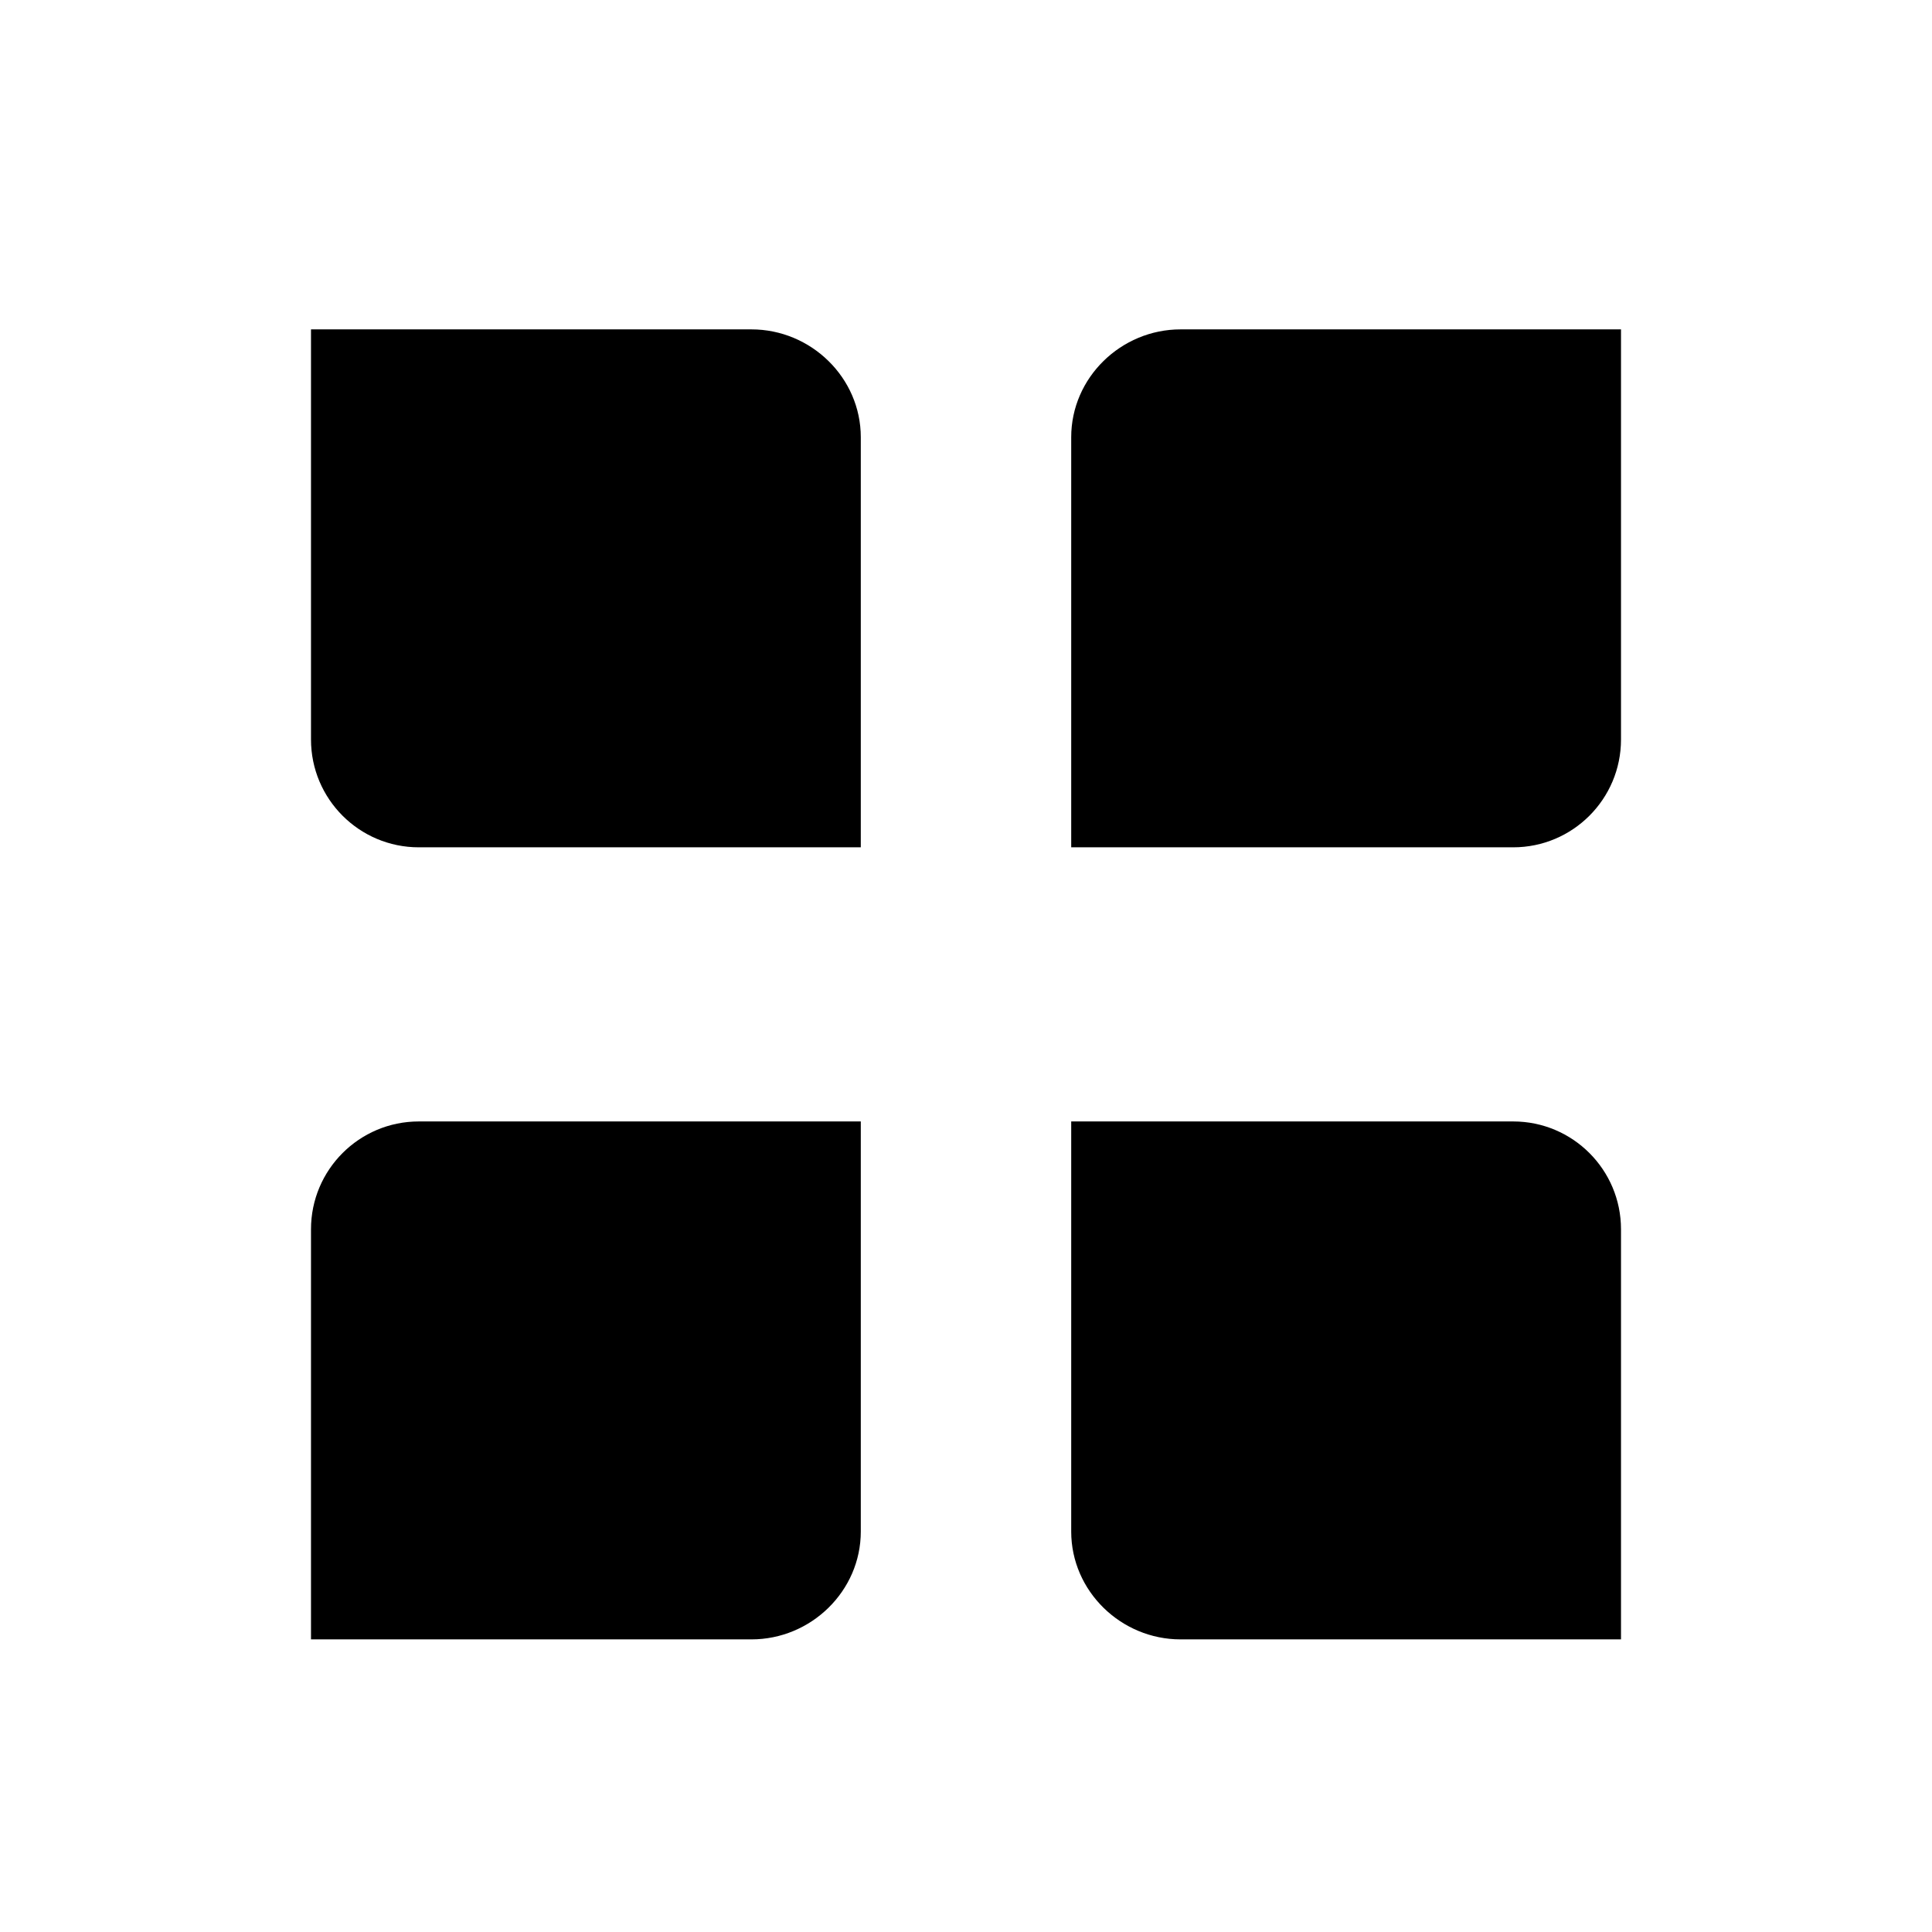
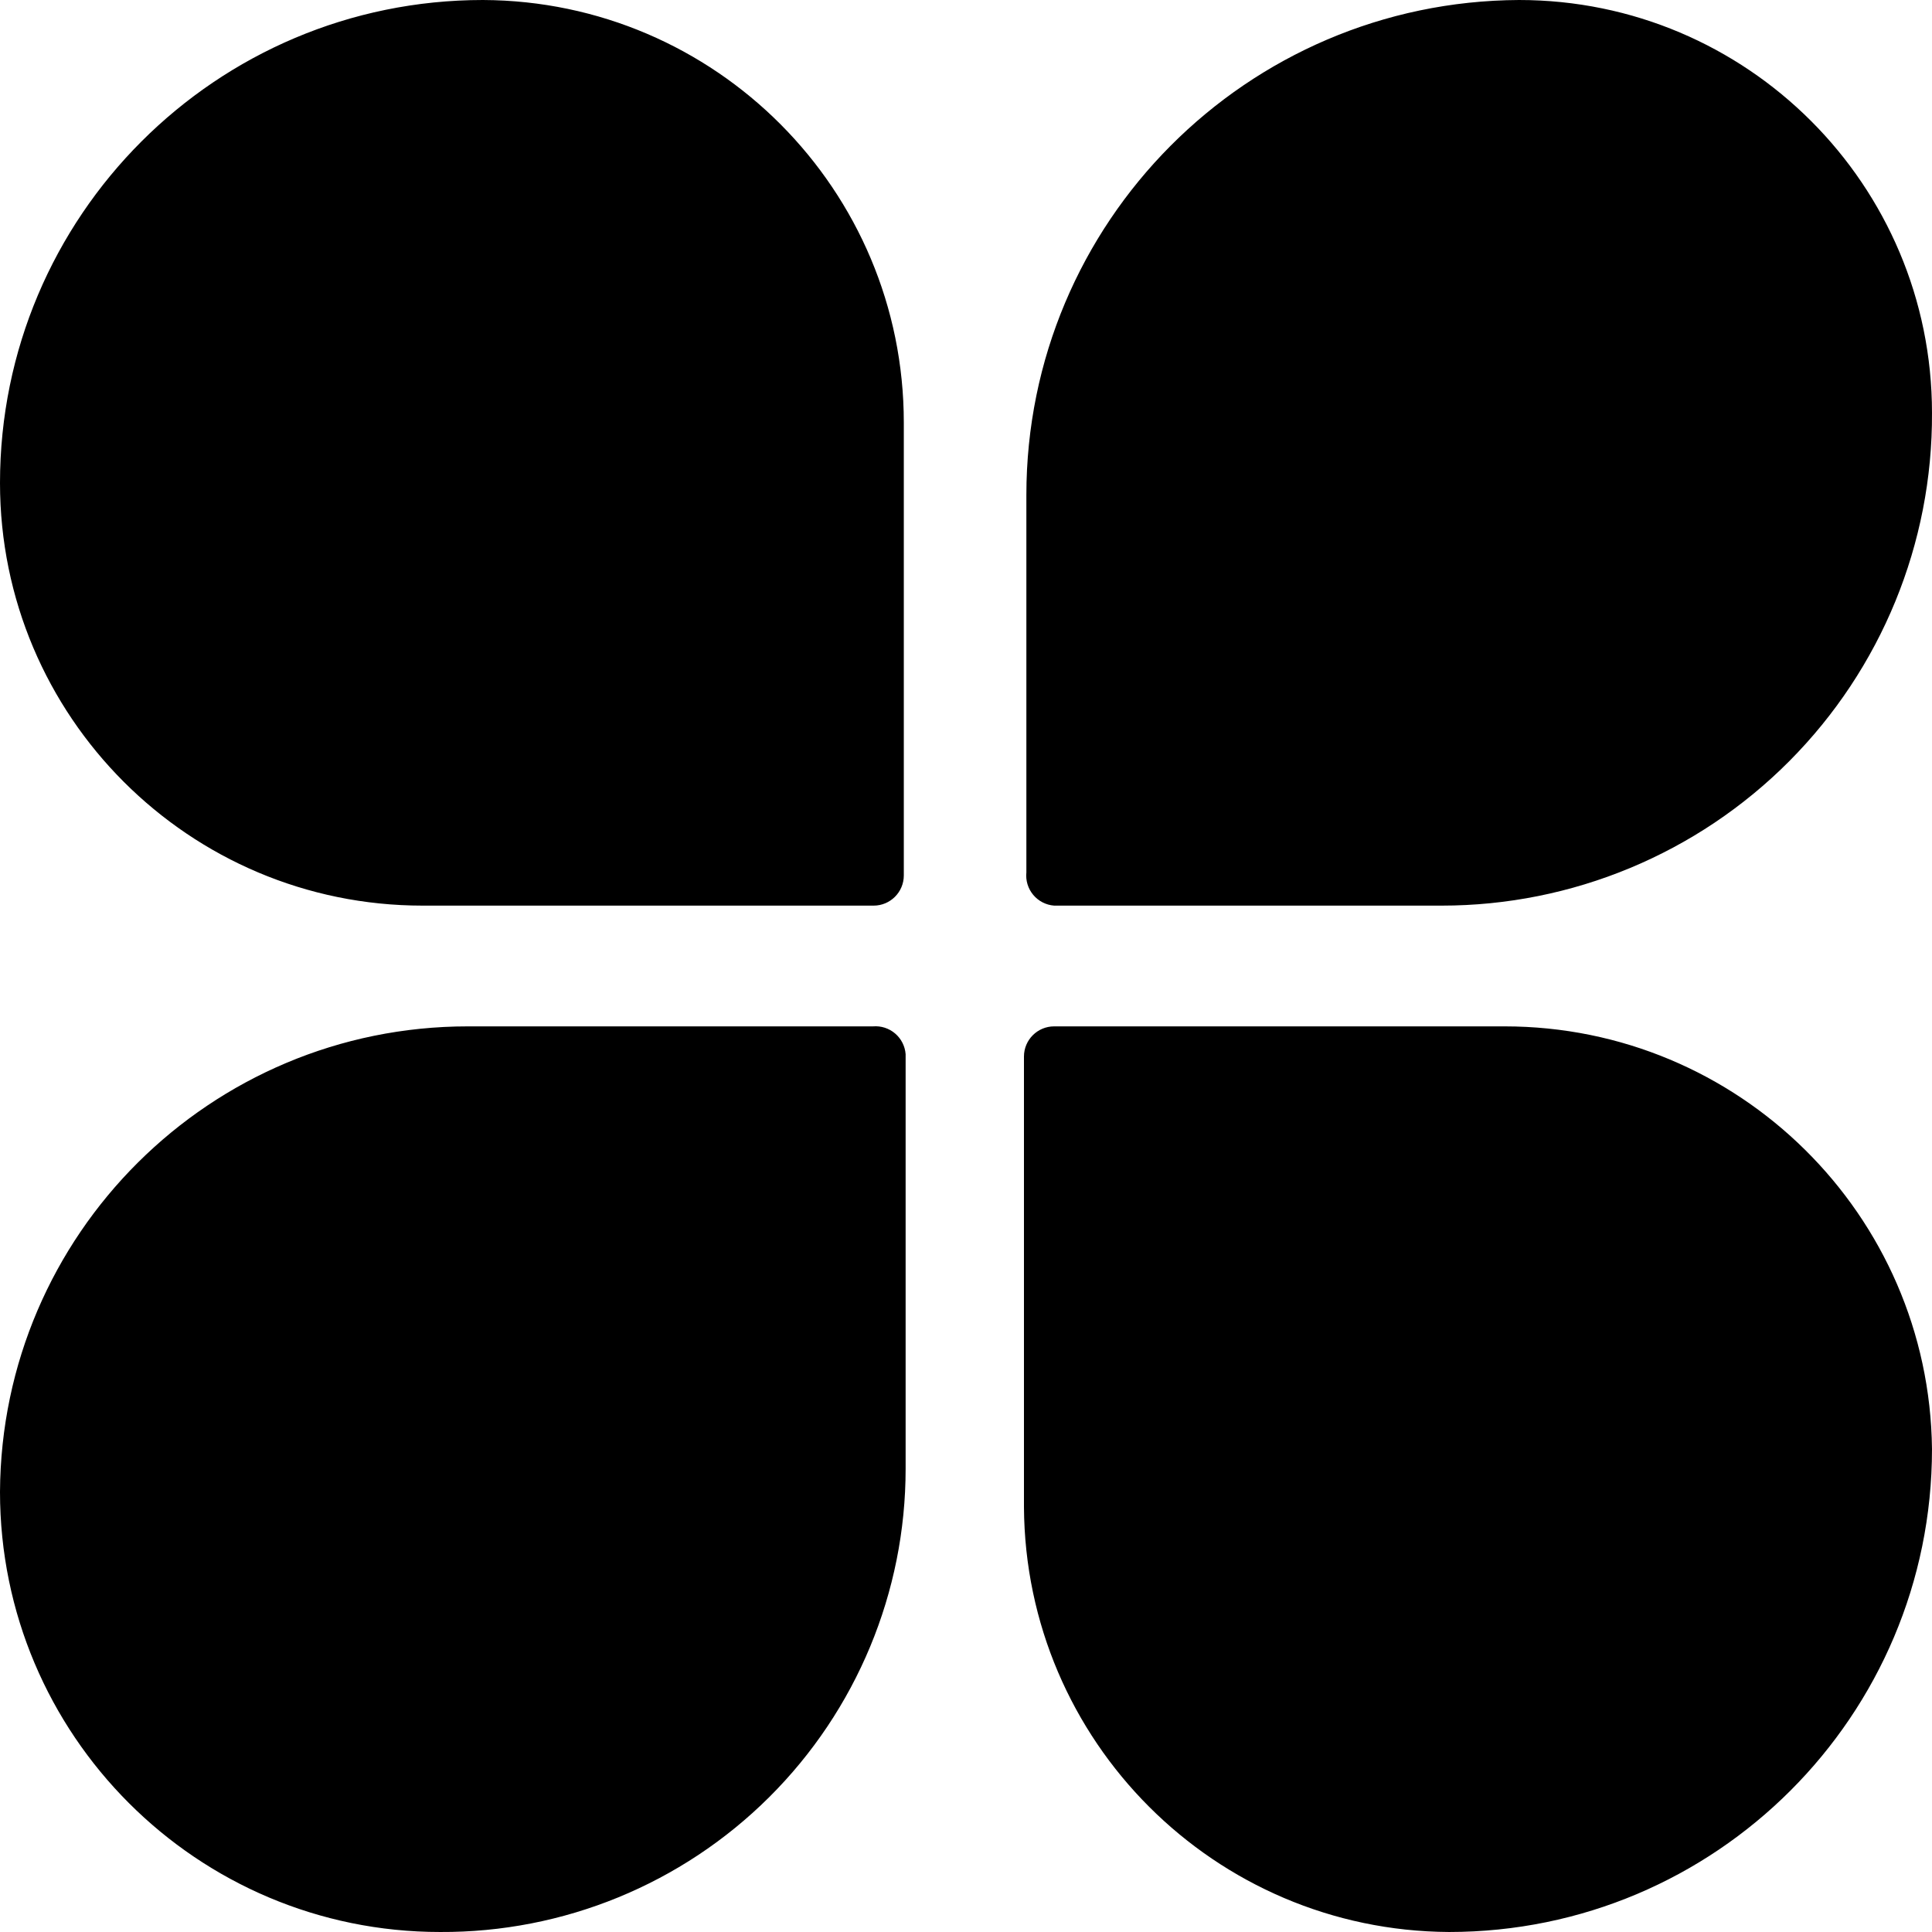
- <svg xmlns="http://www.w3.org/2000/svg" t="1670299051746" class="icon" viewBox="0 0 1024 1024" version="1.1" p-id="2719" width="200" height="200">
-   <path d="M456.238 231.742c0-31.57-26.389-57.162-57.959-57.162h-233.444v217.355c0 31.57 25.592 57.162 57.162 57.162h234.24v-217.355z" p-id="2720" />
-   <path d="M456.238 811.745c0 31.57-26.389 57.162-57.959 57.162h-233.444v-217.355c0-31.57 25.592-57.162 57.162-57.162h234.24v217.355z" p-id="2721" />
-   <path d="M567.762 231.742c0-31.57 26.389-57.162 57.959-57.162h233.444v217.355c0 31.57-25.592 57.162-57.162 57.162h-234.24v-217.355z" p-id="2722" />
-   <path d="M567.762 811.745c0 31.57 26.389 57.162 57.959 57.162h233.444v-217.355c0-31.57-25.592-57.162-57.162-57.162h-234.24v217.355z" p-id="2723" />
+ <svg xmlns="http://www.w3.org/2000/svg" t="1670299895343" class="icon" viewBox="0 0 1024 1024" version="1.1" p-id="5660" width="200" height="200">
+   <path d="M462.719 543.998H247.999A247.999 247.999 0 0 0 0 790.718 233.279 233.279 0 0 0 233.279 1023.997 245.439 245.439 0 0 0 479.998 778.558v-219.839a16 16 0 0 0-17.28-14.72zM558.718 479.998h205.439A259.839 259.839 0 0 0 1023.997 218.879 218.879 218.879 0 0 0 805.117 0 262.399 262.399 0 0 0 543.998 262.399v199.999a16 16 0 0 0 14.72 17.6zM797.438 543.998h-238.719a16 16 0 0 0-16 16v238.719A226.559 226.559 0 0 0 767.998 1023.997a255.999 255.999 0 0 0 255.999-255.999 226.559 226.559 0 0 0-226.559-223.999zM255.999 0a255.999 255.999 0 0 0-255.999 255.999 223.999 223.999 0 0 0 223.999 223.999h239.039a16 16 0 0 0 16-16V223.999A223.999 223.999 0 0 0 255.999 0z" fill="" p-id="5661" />
</svg>
